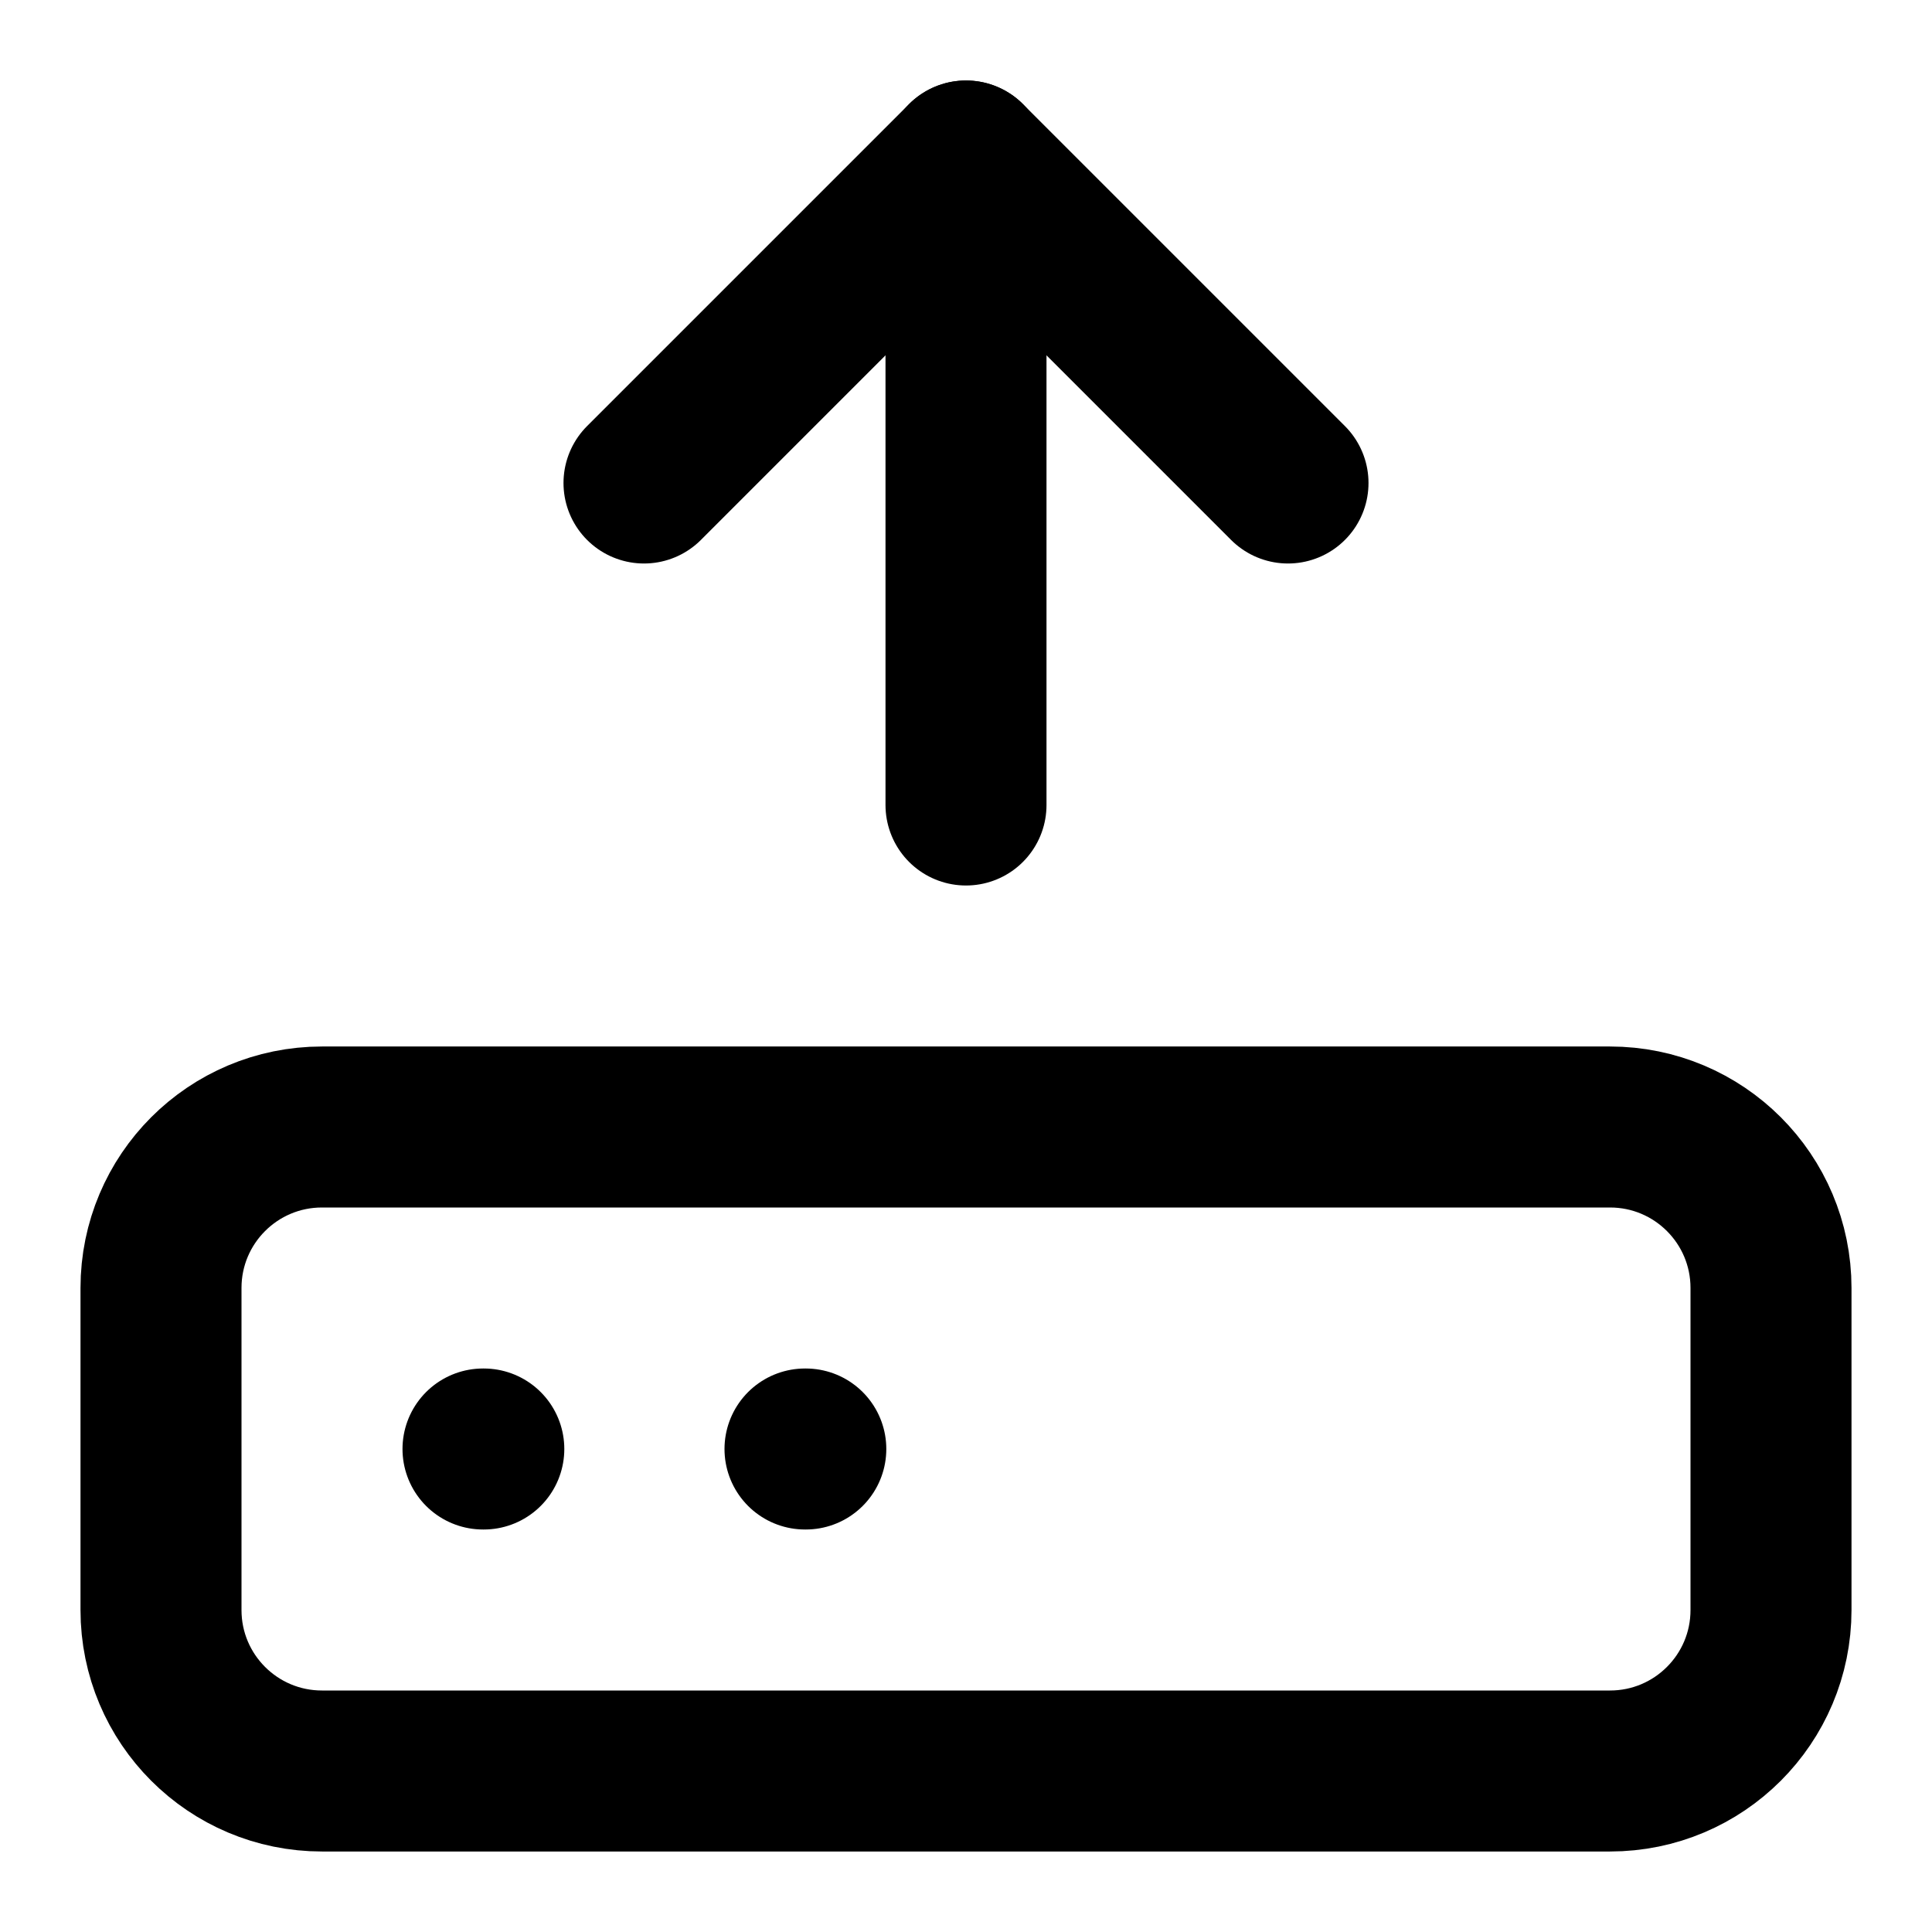
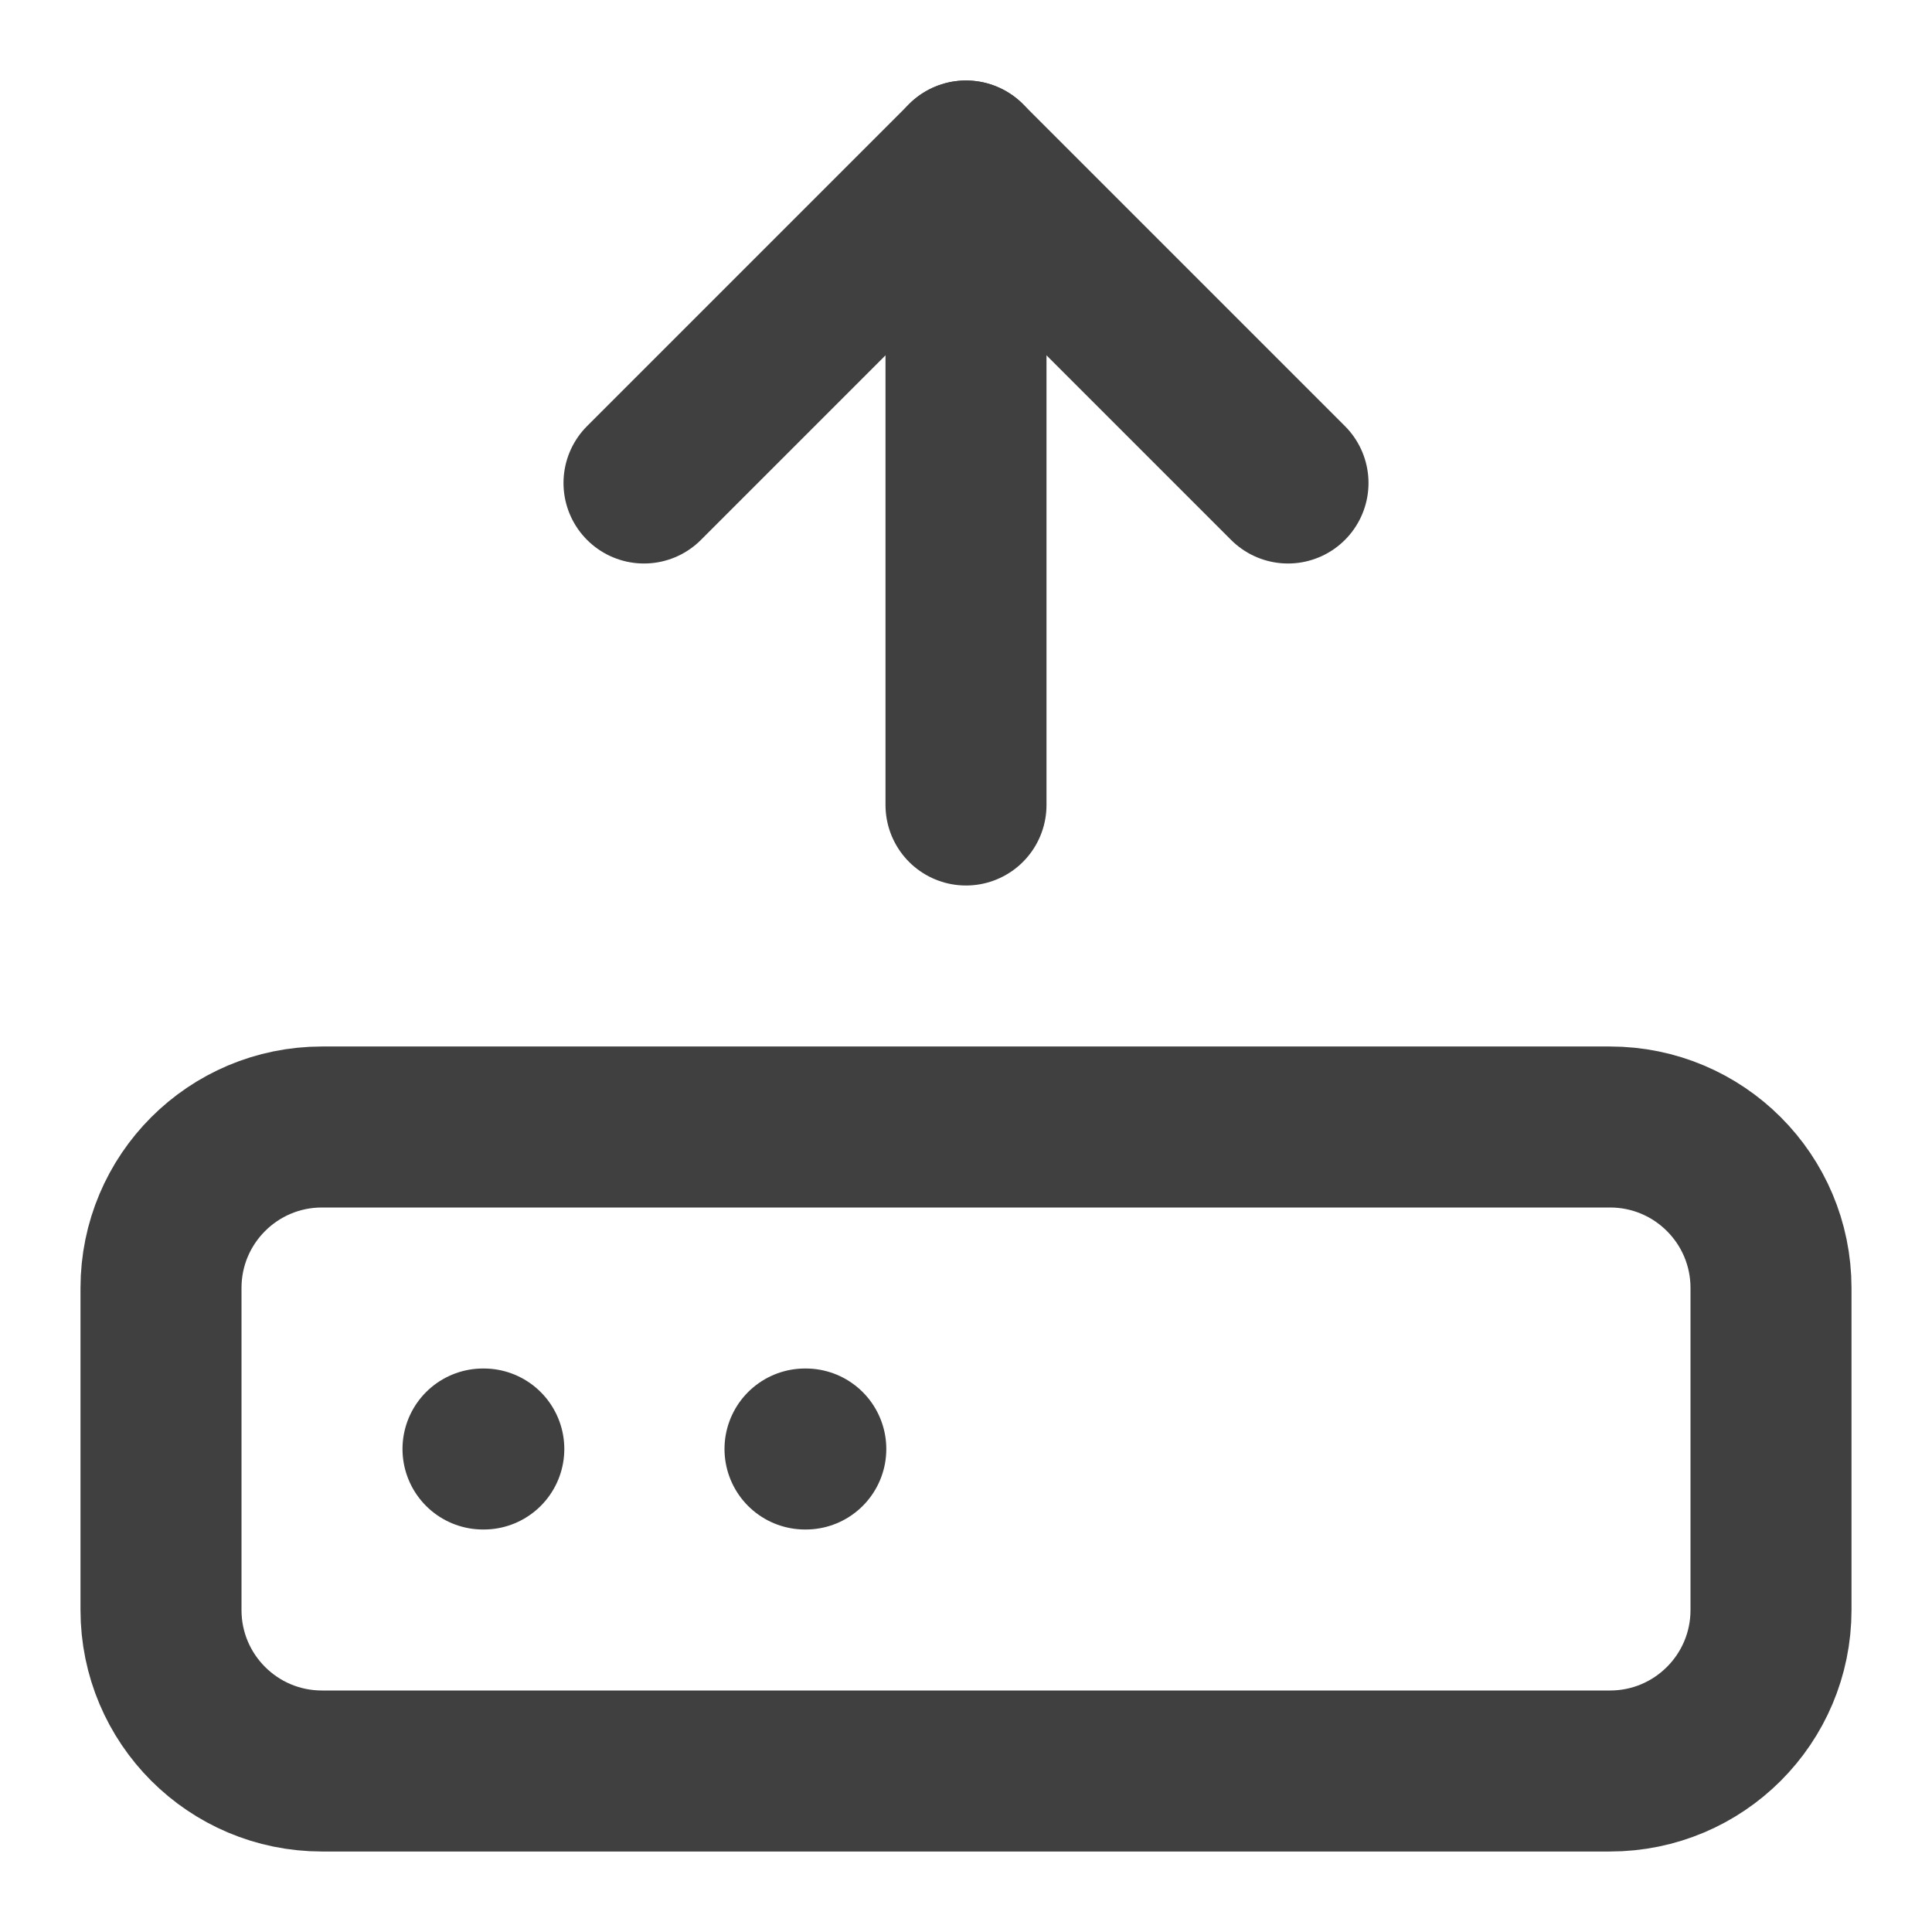
<svg xmlns="http://www.w3.org/2000/svg" width="24" height="24" viewBox="0 0 24 24" fill="none">
-   <path d="M16 6L12 2L8 6" stroke="black" stroke-width="2" stroke-linecap="round" stroke-linejoin="round" />
-   <path d="M12 2V10" stroke="black" stroke-width="2" stroke-linecap="round" stroke-linejoin="round" />
-   <path d="M20 14H4C2.895 14 2 14.895 2 16V20C2 21.105 2.895 22 4 22H20C21.105 22 22 21.105 22 20V16C22 14.895 21.105 14 20 14Z" stroke="black" stroke-width="2" stroke-linecap="round" stroke-linejoin="round" />
-   <path d="M6 18H6.01" stroke="black" stroke-width="2" stroke-linecap="round" stroke-linejoin="round" />
-   <path d="M10 18H10.01" stroke="black" stroke-width="2" stroke-linecap="round" stroke-linejoin="round" />
+   <path d="M16 6L12 2L8 6" stroke="#404040" stroke-width="2" stroke-linecap="round" stroke-linejoin="round" />
+   <path d="M12 2V10" stroke="#404040" stroke-width="2" stroke-linecap="round" stroke-linejoin="round" />
+   <path d="M20 14H4C2.895 14 2 14.895 2 16V20C2 21.105 2.895 22 4 22H20C21.105 22 22 21.105 22 20V16C22 14.895 21.105 14 20 14Z" stroke="#404040" stroke-width="2" stroke-linecap="round" stroke-linejoin="round" />
+   <path d="M6 18H6.01" stroke="#404040" stroke-width="2" stroke-linecap="round" stroke-linejoin="round" />
+   <path d="M10 18H10.01" stroke="#404040" stroke-width="2" stroke-linecap="round" stroke-linejoin="round" />
</svg>
